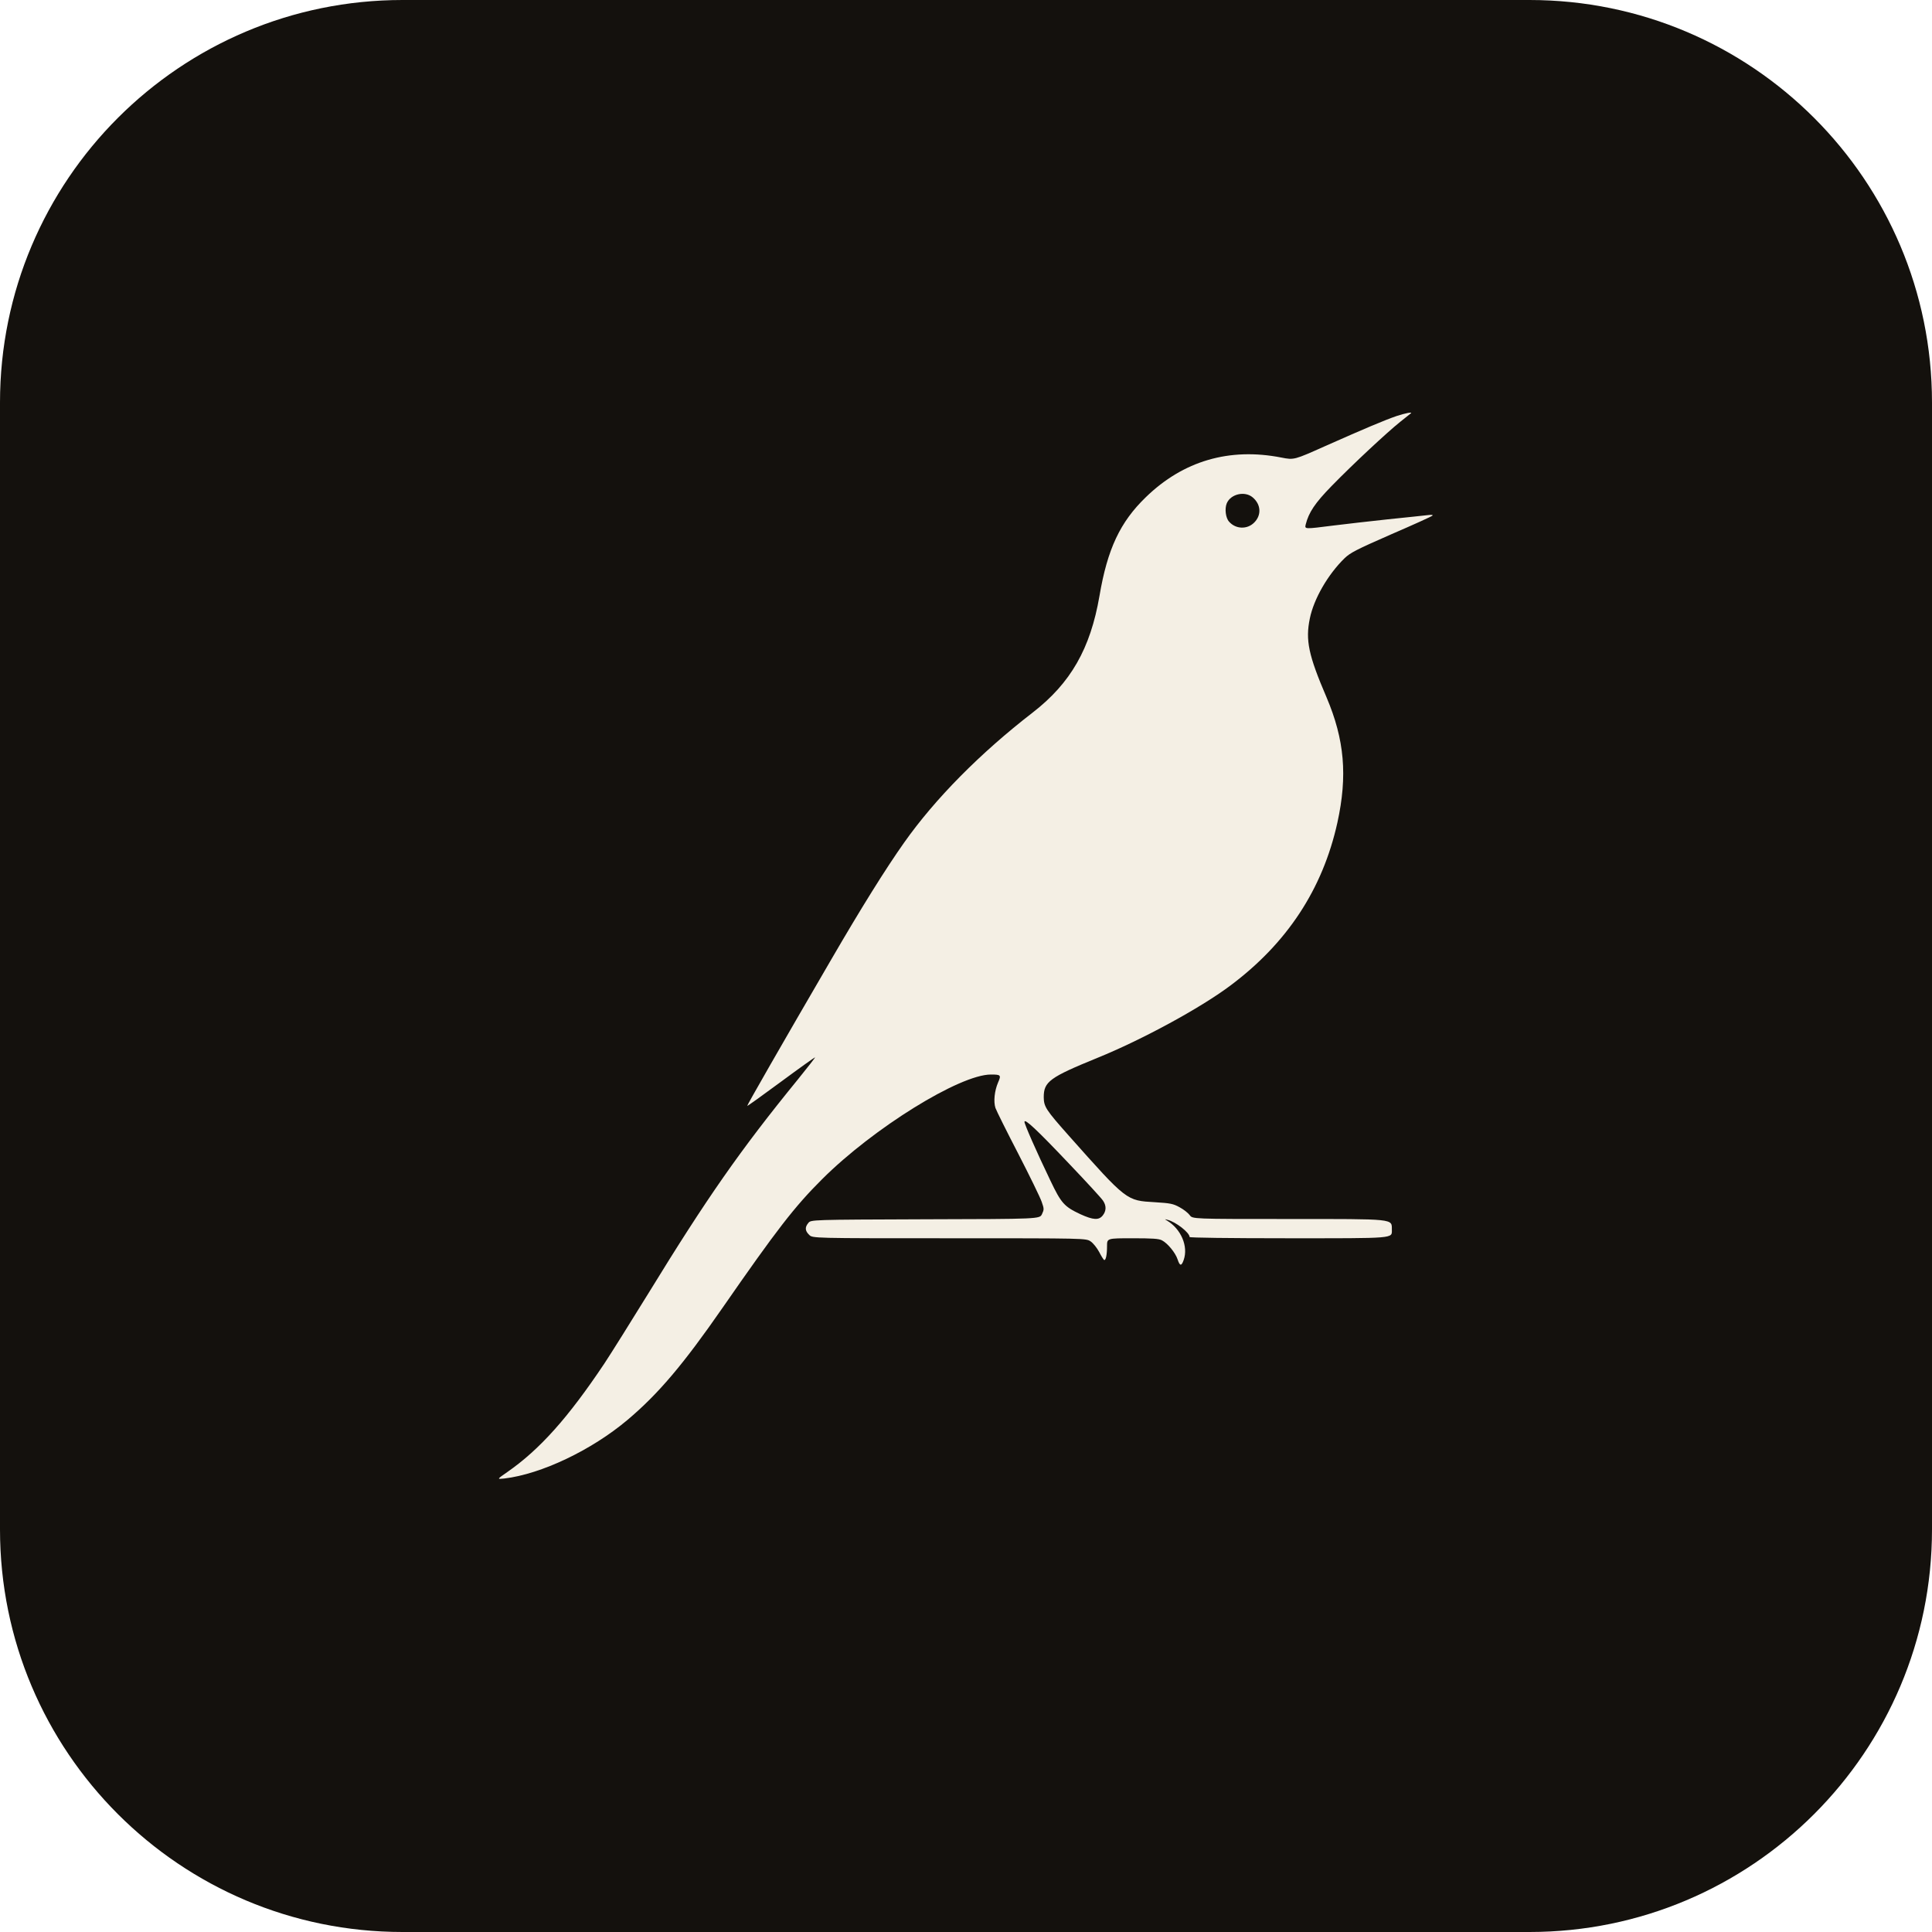
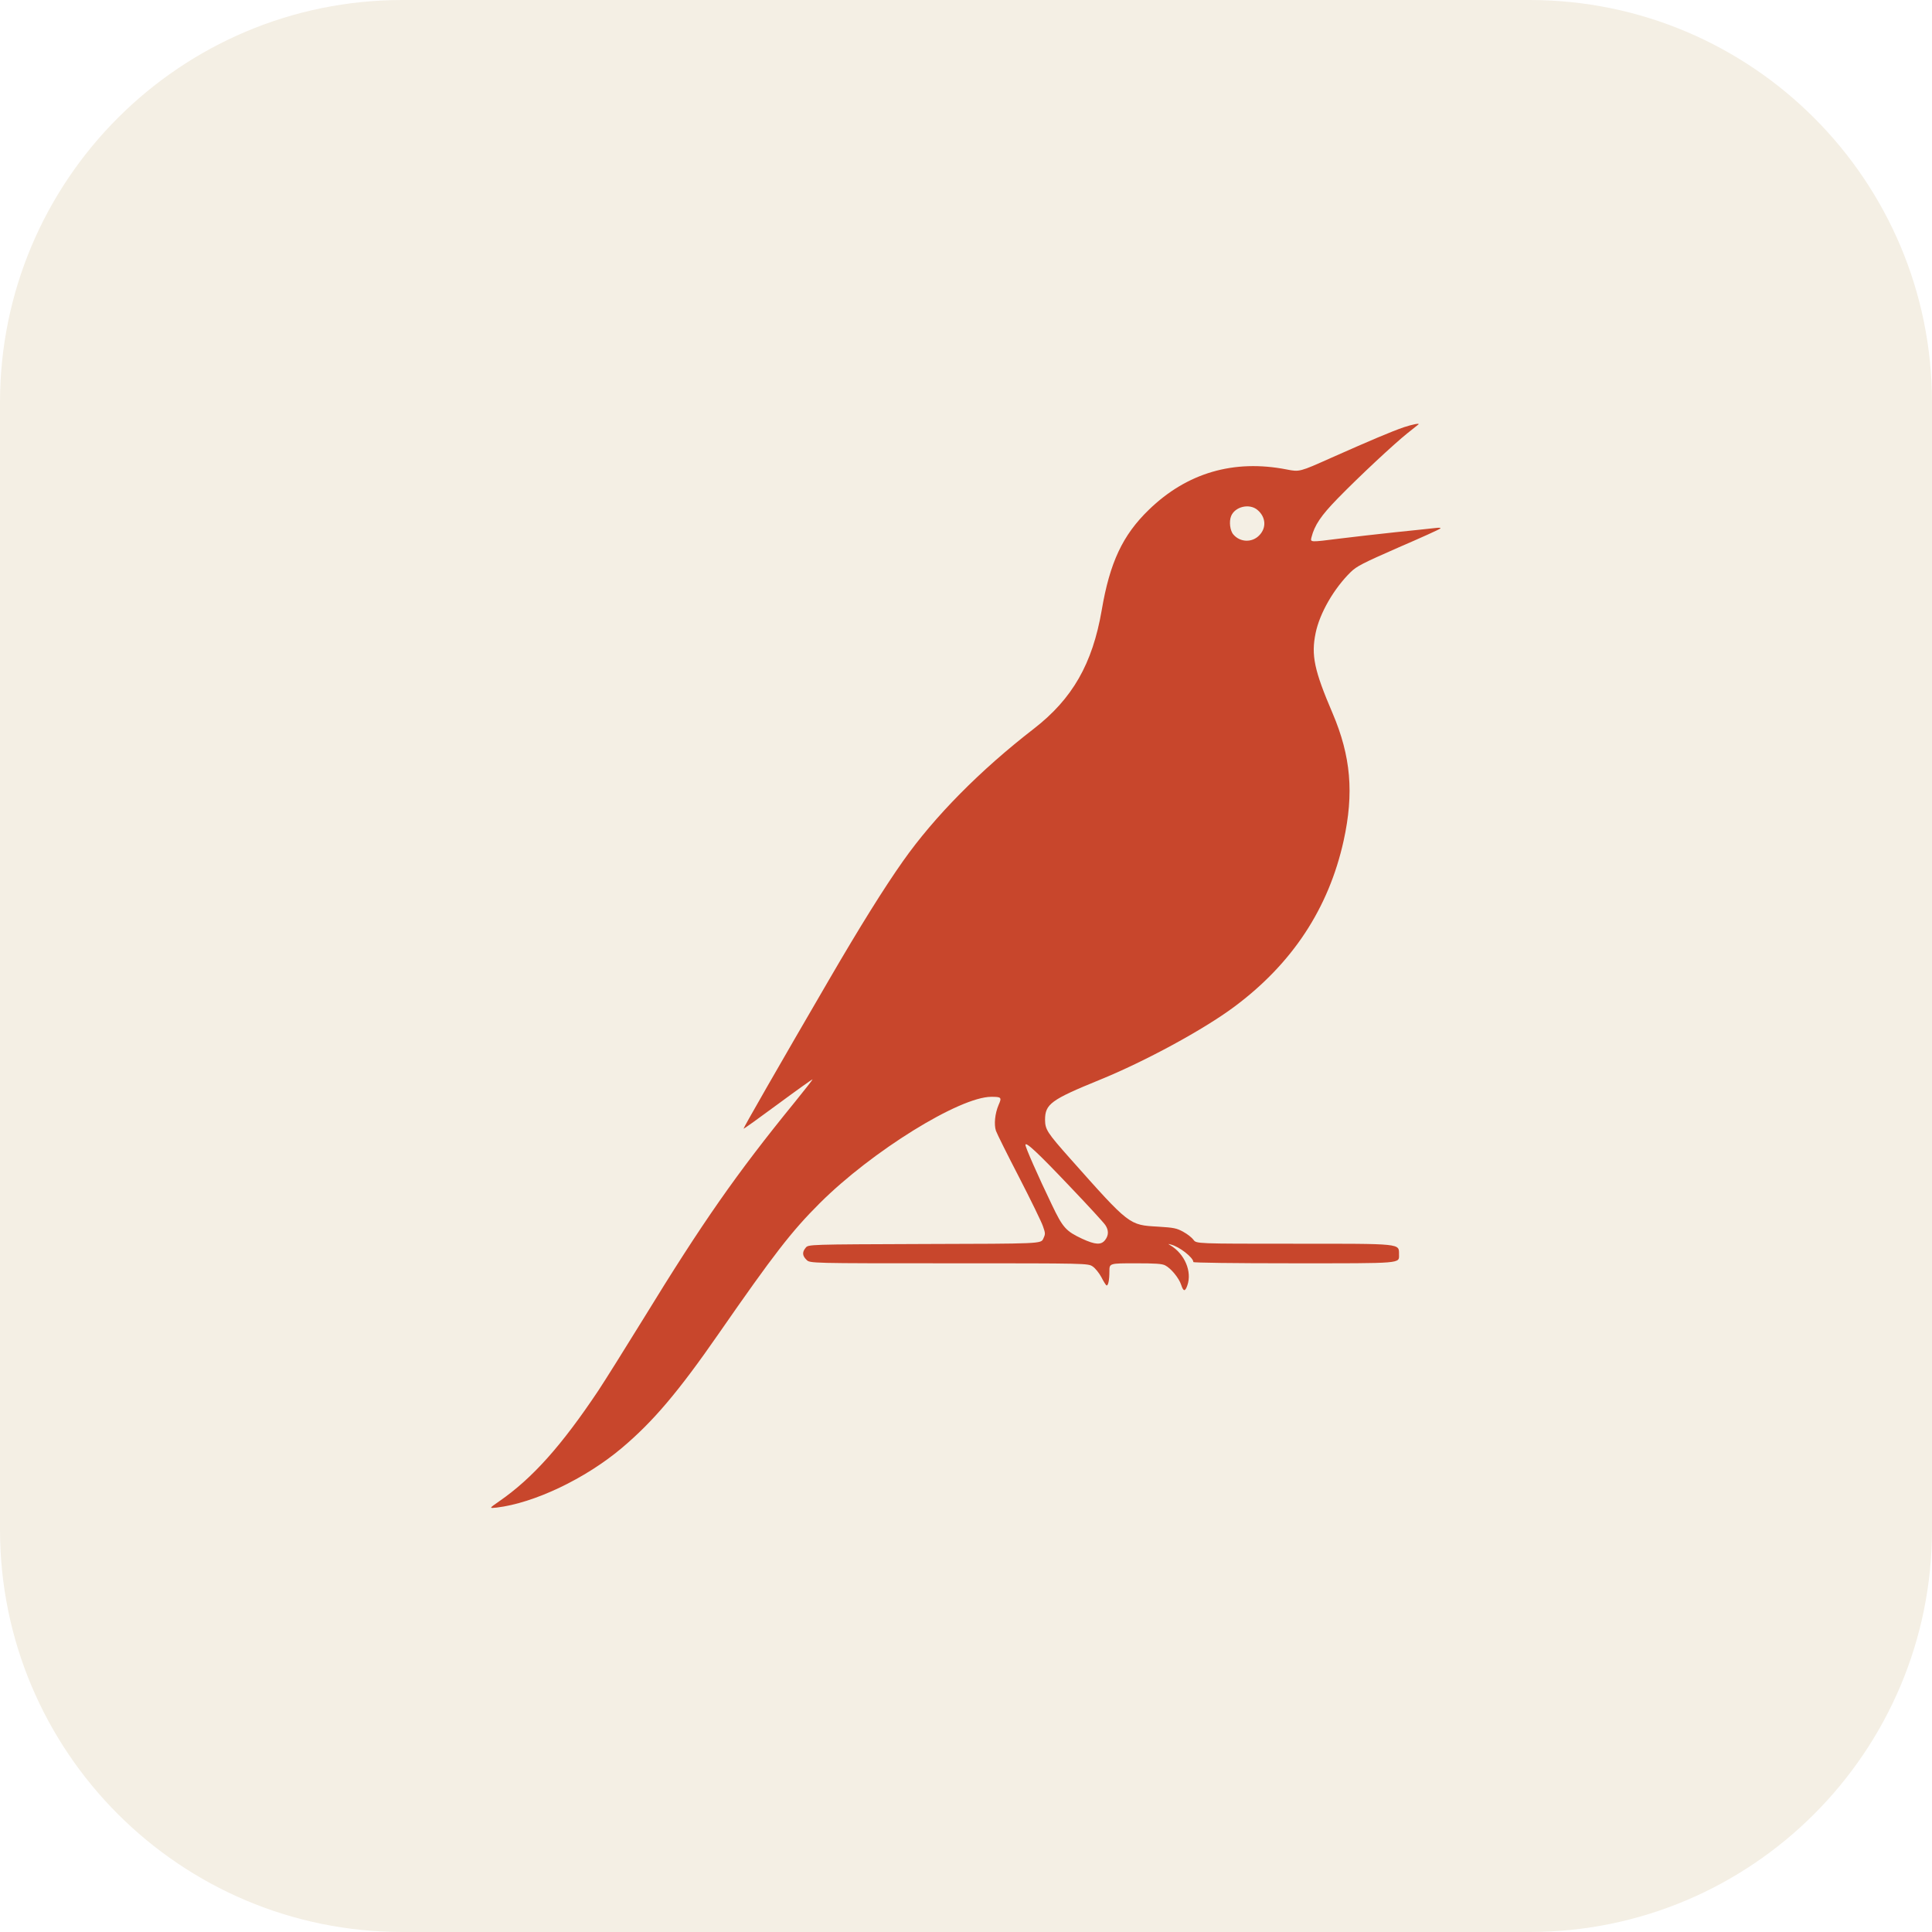
<svg xmlns="http://www.w3.org/2000/svg" viewBox="0 0 96 96" role="img" aria-label="Lectrice">
-   <rect width="96" height="96" rx="20" fill="#14110D" />
-   <g transform="translate(48 47) scale(0.06837) translate(-384.5 -431.5)">
-     <g transform="translate(0,863) scale(0.1,-0.1)" fill="#F4EFE4" stroke="none">
+   <rect width="96" height="96" rx="20" fill="#F4EFE4" />
+   <g transform="translate(48 48) scale(0.06952) translate(-384.5 -431.5)">
+     <g transform="translate(0,863) scale(0.1,-0.1)" fill="#C8462C" stroke="none">
      <path d="M6975 8166 c-90 -31 -234 -92 -518 -218 -228 -102 -228 -102 -320 -84 -378 74 -713 -24 -985 -288 -187 -181 -279 -376 -337 -718 -66 -383 -209 -633 -485 -847 -383 -296 -710 -627 -935 -946 -135 -191 -312 -475 -527 -845 -367 -630 -616 -1065 -613 -1068 2 -2 112 77 246 176 134 99 245 178 247 177 2 -2 -55 -74 -126 -162 -419 -514 -662 -863 -1082 -1548 -129 -209 -274 -441 -323 -515 -262 -392 -469 -625 -707 -790 -75 -52 -75 -52 -20 -46 268 32 634 206 895 426 223 188 404 401 693 818 390 562 520 731 722 932 372 371 1000 760 1226 760 72 0 76 -4 52 -58 -26 -61 -34 -139 -19 -185 7 -20 81 -169 165 -331 84 -163 161 -321 171 -351 18 -51 18 -56 2 -90 -17 -35 -17 -35 -848 -37 -831 -3 -831 -3 -850 -27 -26 -31 -24 -57 6 -86 24 -25 24 -25 1018 -25 994 0 994 0 1028 -23 18 -12 46 -47 62 -77 15 -30 32 -56 36 -58 12 -4 21 36 21 101 0 57 0 57 185 57 144 0 192 -3 214 -15 41 -21 98 -90 114 -139 16 -49 28 -50 44 -4 35 99 -19 226 -122 287 -18 11 -18 11 5 5 60 -15 160 -93 160 -125 0 -5 284 -9 713 -9 790 0 757 -3 757 63 -1 80 29 77 -754 77 -695 0 -695 0 -715 28 -11 15 -43 41 -73 57 -47 26 -67 30 -180 37 -208 12 -202 7 -628 486 -165 186 -179 208 -180 277 0 113 42 144 390 286 325 132 746 361 963 523 415 309 674 703 781 1186 75 341 52 604 -79 912 -131 306 -154 414 -121 573 29 142 131 319 252 437 43 41 84 62 339 174 160 69 295 130 300 136 6 6 -8 7 -40 3 -27 -3 -156 -17 -285 -30 -129 -14 -307 -34 -394 -45 -213 -27 -210 -27 -202 8 22 87 67 155 188 279 157 161 402 389 498 466 41 33 77 61 79 63 12 11 -43 0 -104 -20z m-1047 -591 c61 -51 66 -129 12 -183 -51 -52 -135 -49 -183 6 -25 27 -33 94 -17 133 28 68 131 92 188 44z m-1332 -4845 c125 -131 235 -251 245 -267 25 -37 24 -74 -2 -107 -28 -36 -69 -34 -163 9 -117 55 -139 79 -218 245 -100 208 -188 408 -188 426 0 27 88 -55 326 -306z" />
    </g>
  </g>
</svg>
